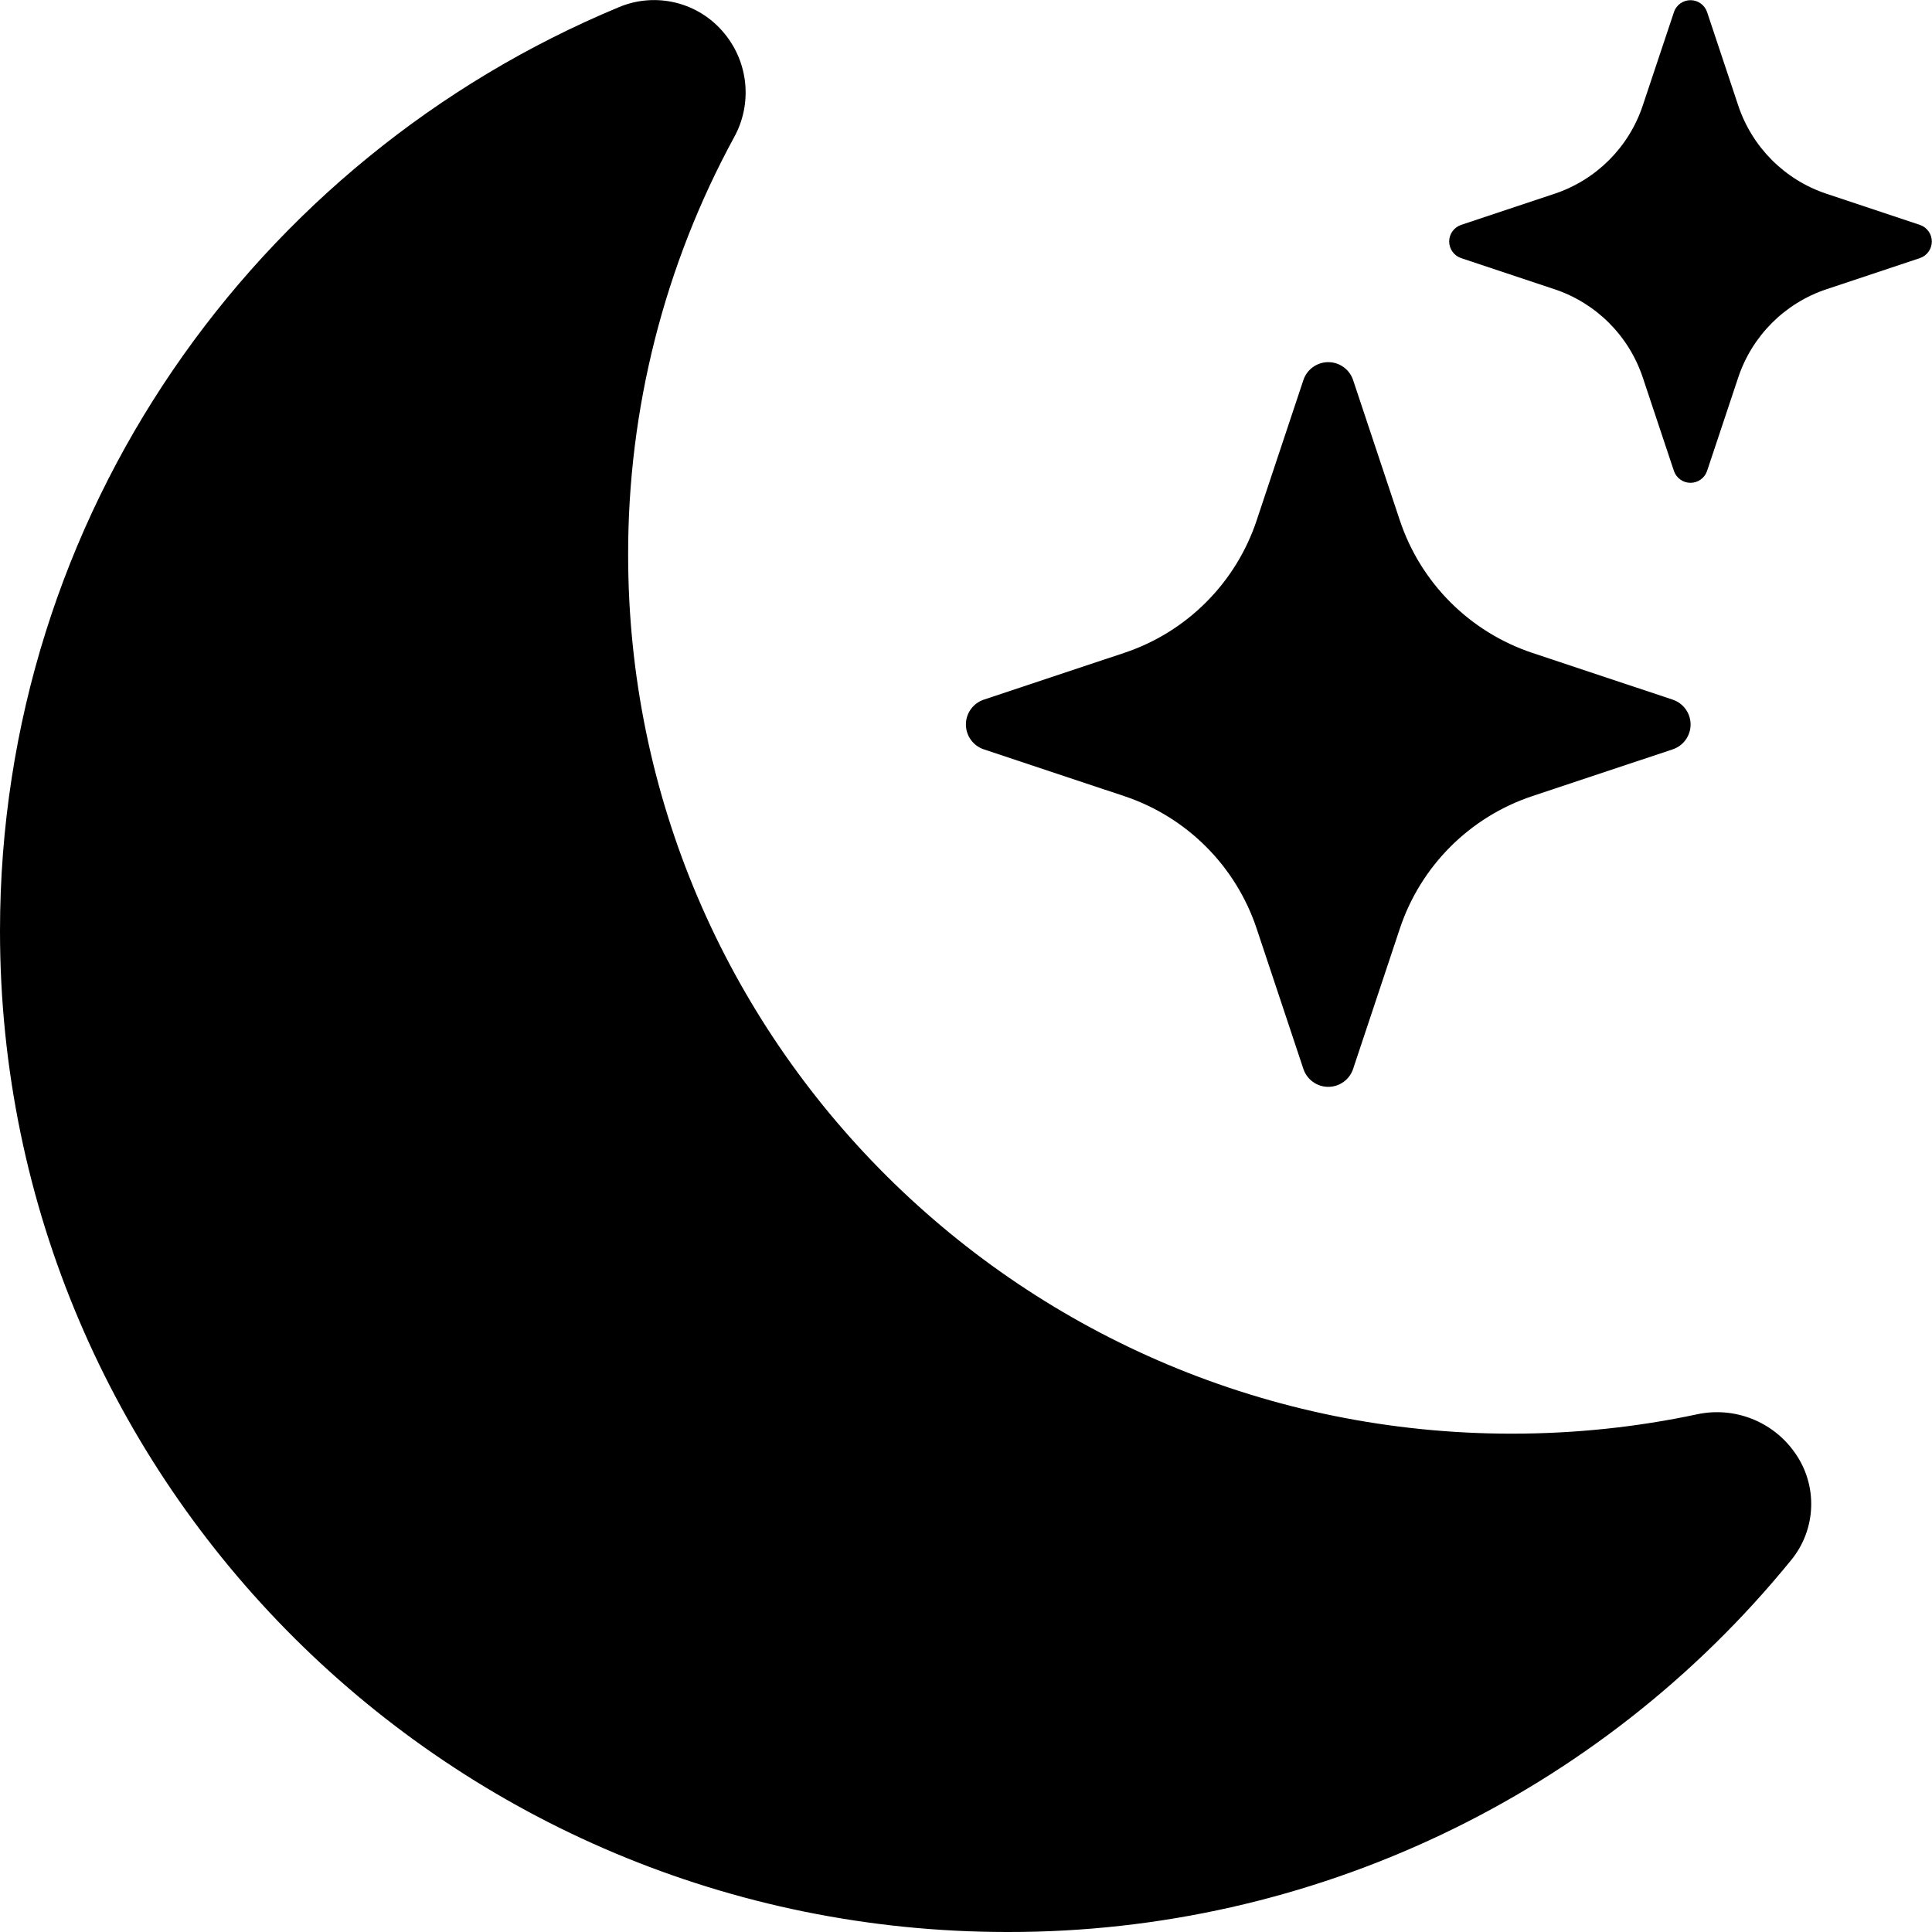
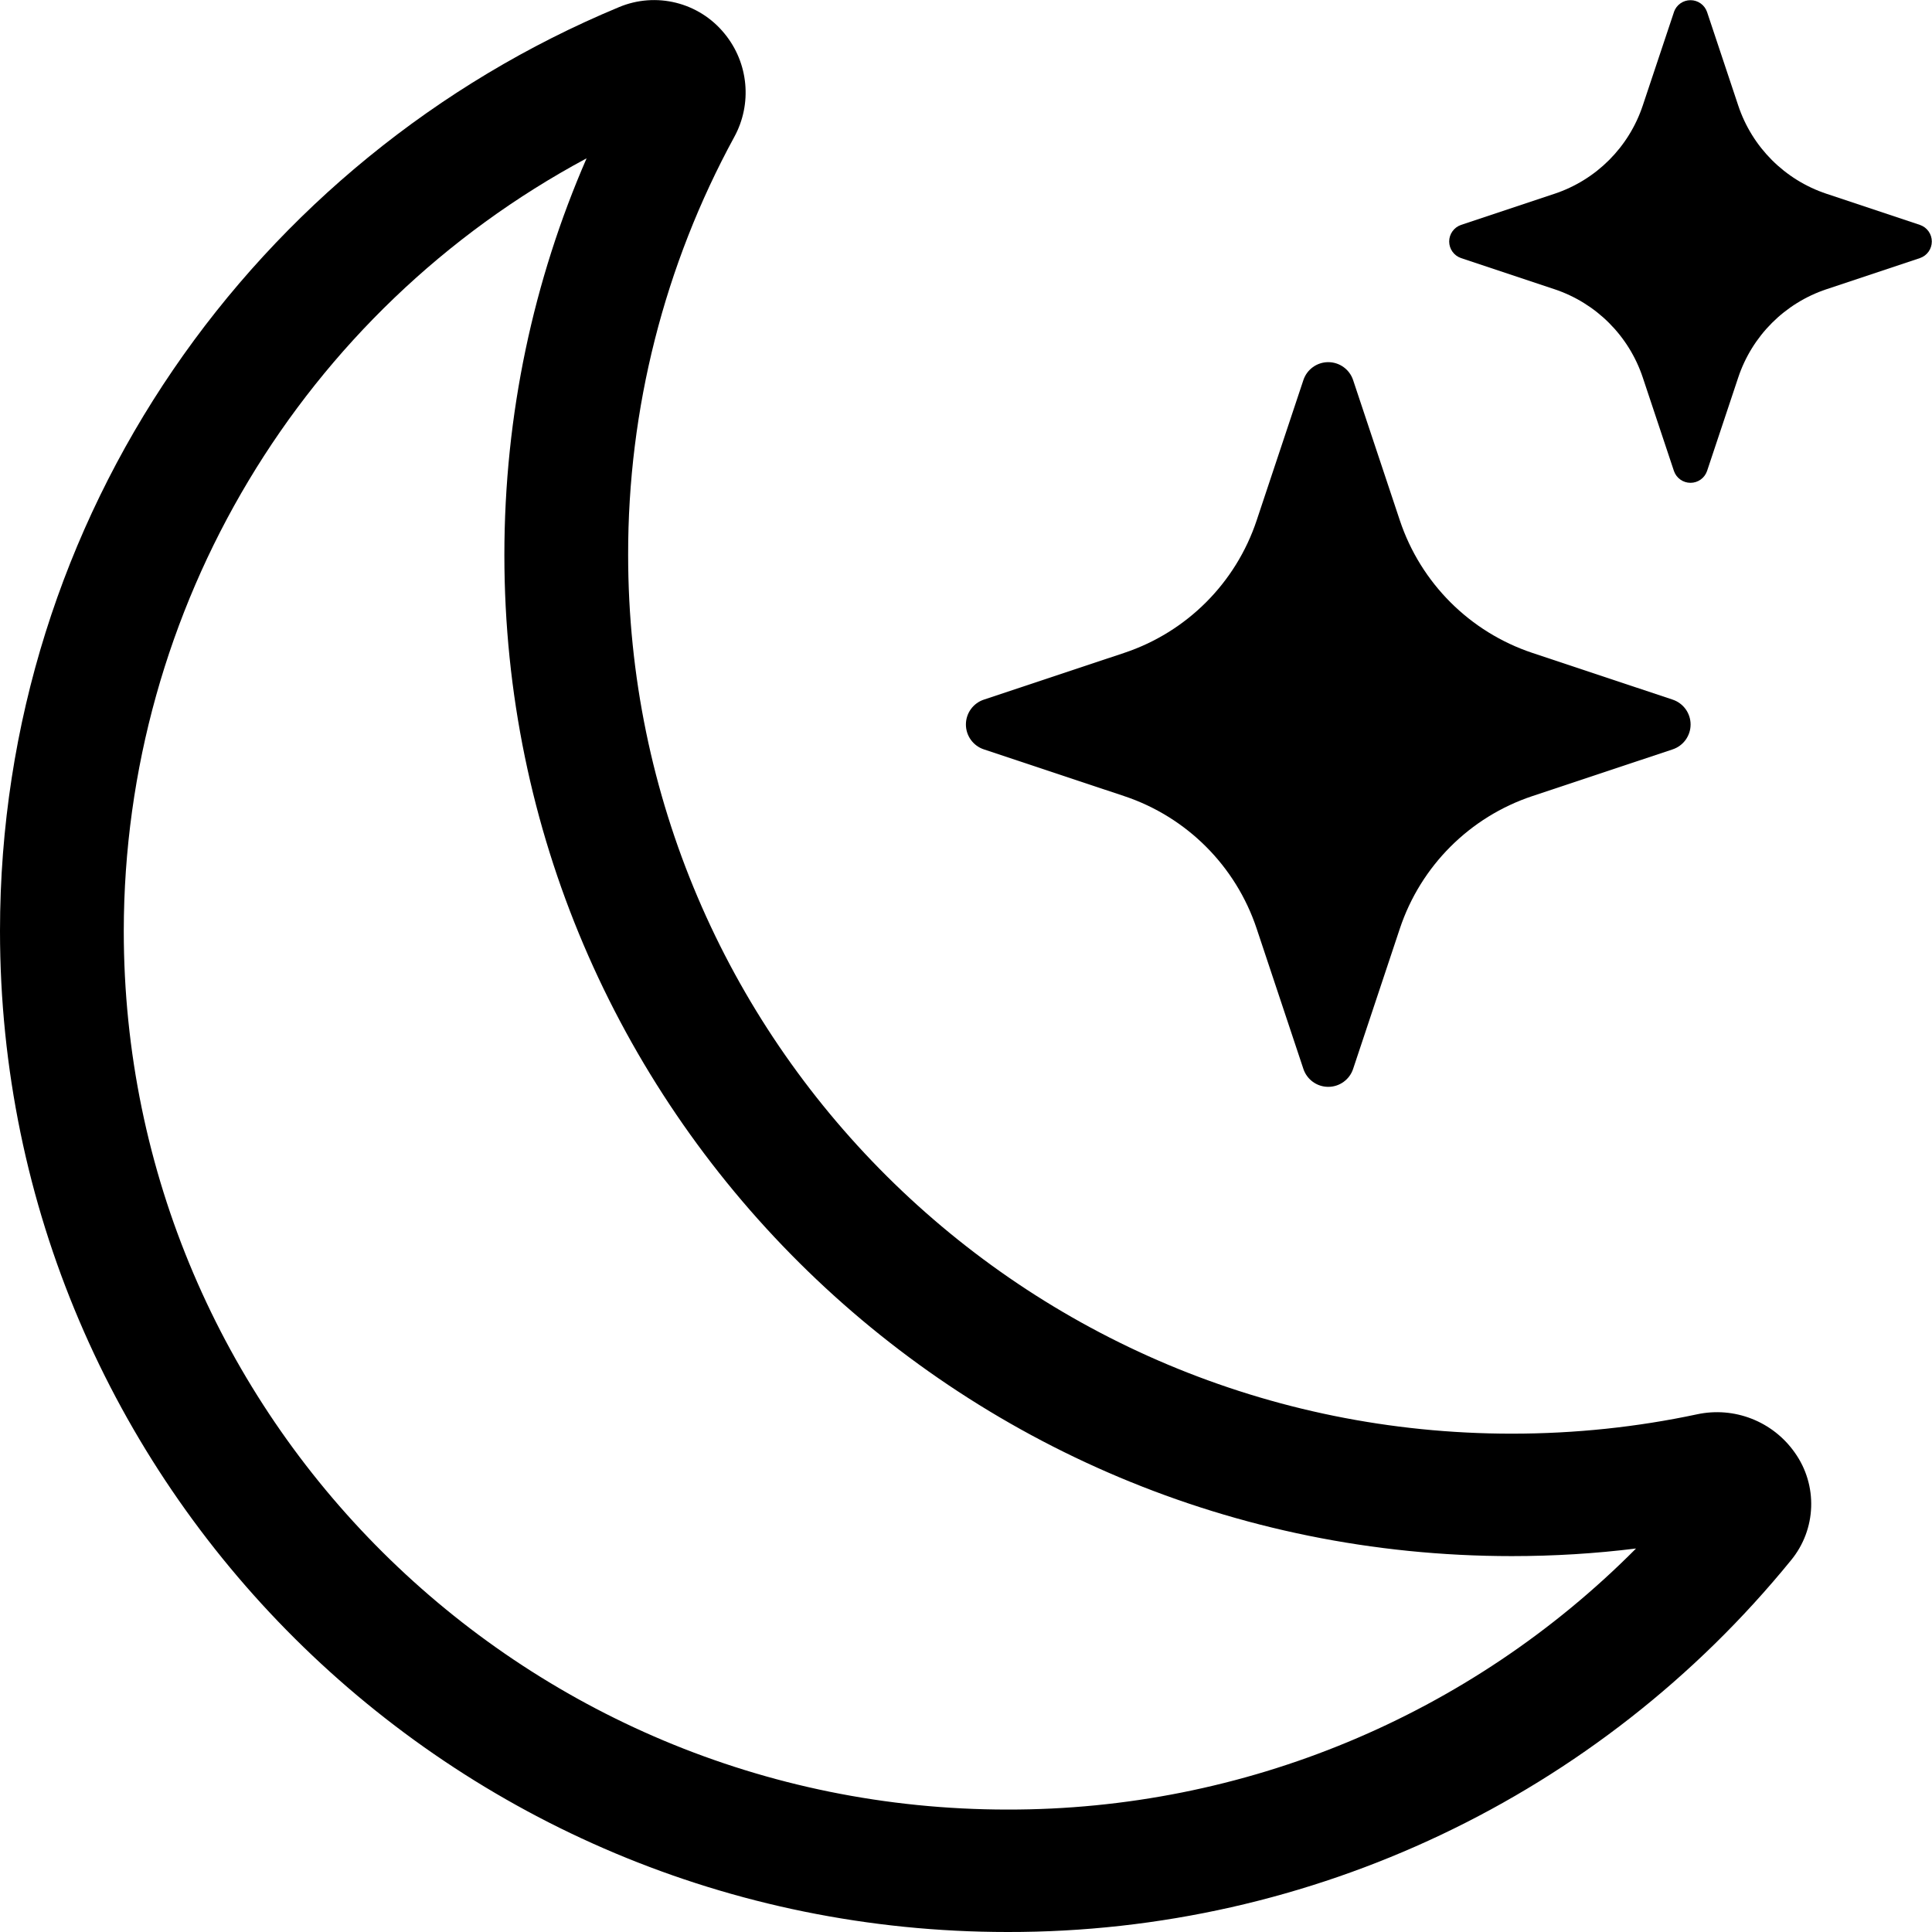
- <svg xmlns="http://www.w3.org/2000/svg" width="16" height="16" fill="currentColor" class="bi bi-moon-stars-fill" viewBox="0 0 16 16">
-   <path d="M6 .278a.768.768 0 0 1 .08.858 7.208 7.208 0 0 0-.878 3.46c0 4.021 3.278 7.277 7.318 7.277.527 0 1.04-.055 1.533-.16a.787.787 0 0 1 .81.316.733.733 0 0 1-.031.893A8.349 8.349 0 0 1 8.344 16C3.734 16 0 12.286 0 7.71 0 4.266 2.114 1.312 5.124.06A.752.752 0 0 1 6 .278z" />
+ <svg xmlns="http://www.w3.org/2000/svg" width="16" height="16" fill="currentColor" class="bi bi-moon-stars" viewBox="0 0 16 16">
+   <path d="M6 .278a.768.768 0 0 1 .08.858 7.208 7.208 0 0 0-.878 3.46c0 4.021 3.278 7.277 7.318 7.277.527 0 1.04-.055 1.533-.16a.787.787 0 0 1 .81.316.733.733 0 0 1-.031.893A8.349 8.349 0 0 1 8.344 16C3.734 16 0 12.286 0 7.71 0 4.266 2.114 1.312 5.124.06A.752.752 0 0 1 6 .278zM4.858 1.311A7.269 7.269 0 0 0 1.025 7.71c0 4.02 3.279 7.276 7.319 7.276a7.316 7.316 0 0 0 5.205-2.162c-.337.042-.68.063-1.029.063-4.61 0-8.343-3.714-8.343-8.29 0-1.167.242-2.278.681-3.286z" />
  <path d="M10.794 3.148a.217.217 0 0 1 .412 0l.387 1.162c.173.518.579.924 1.097 1.097l1.162.387a.217.217 0 0 1 0 .412l-1.162.387a1.734 1.734 0 0 0-1.097 1.097l-.387 1.162a.217.217 0 0 1-.412 0l-.387-1.162A1.734 1.734 0 0 0 9.31 6.593l-1.162-.387a.217.217 0 0 1 0-.412l1.162-.387a1.734 1.734 0 0 0 1.097-1.097l.387-1.162zM13.863.099a.145.145 0 0 1 .274 0l.258.774c.115.346.386.617.732.732l.774.258a.145.145 0 0 1 0 .274l-.774.258a1.156 1.156 0 0 0-.732.732l-.258.774a.145.145 0 0 1-.274 0l-.258-.774a1.156 1.156 0 0 0-.732-.732l-.774-.258a.145.145 0 0 1 0-.274l.774-.258c.346-.115.617-.386.732-.732L13.863.1z" />
</svg>
